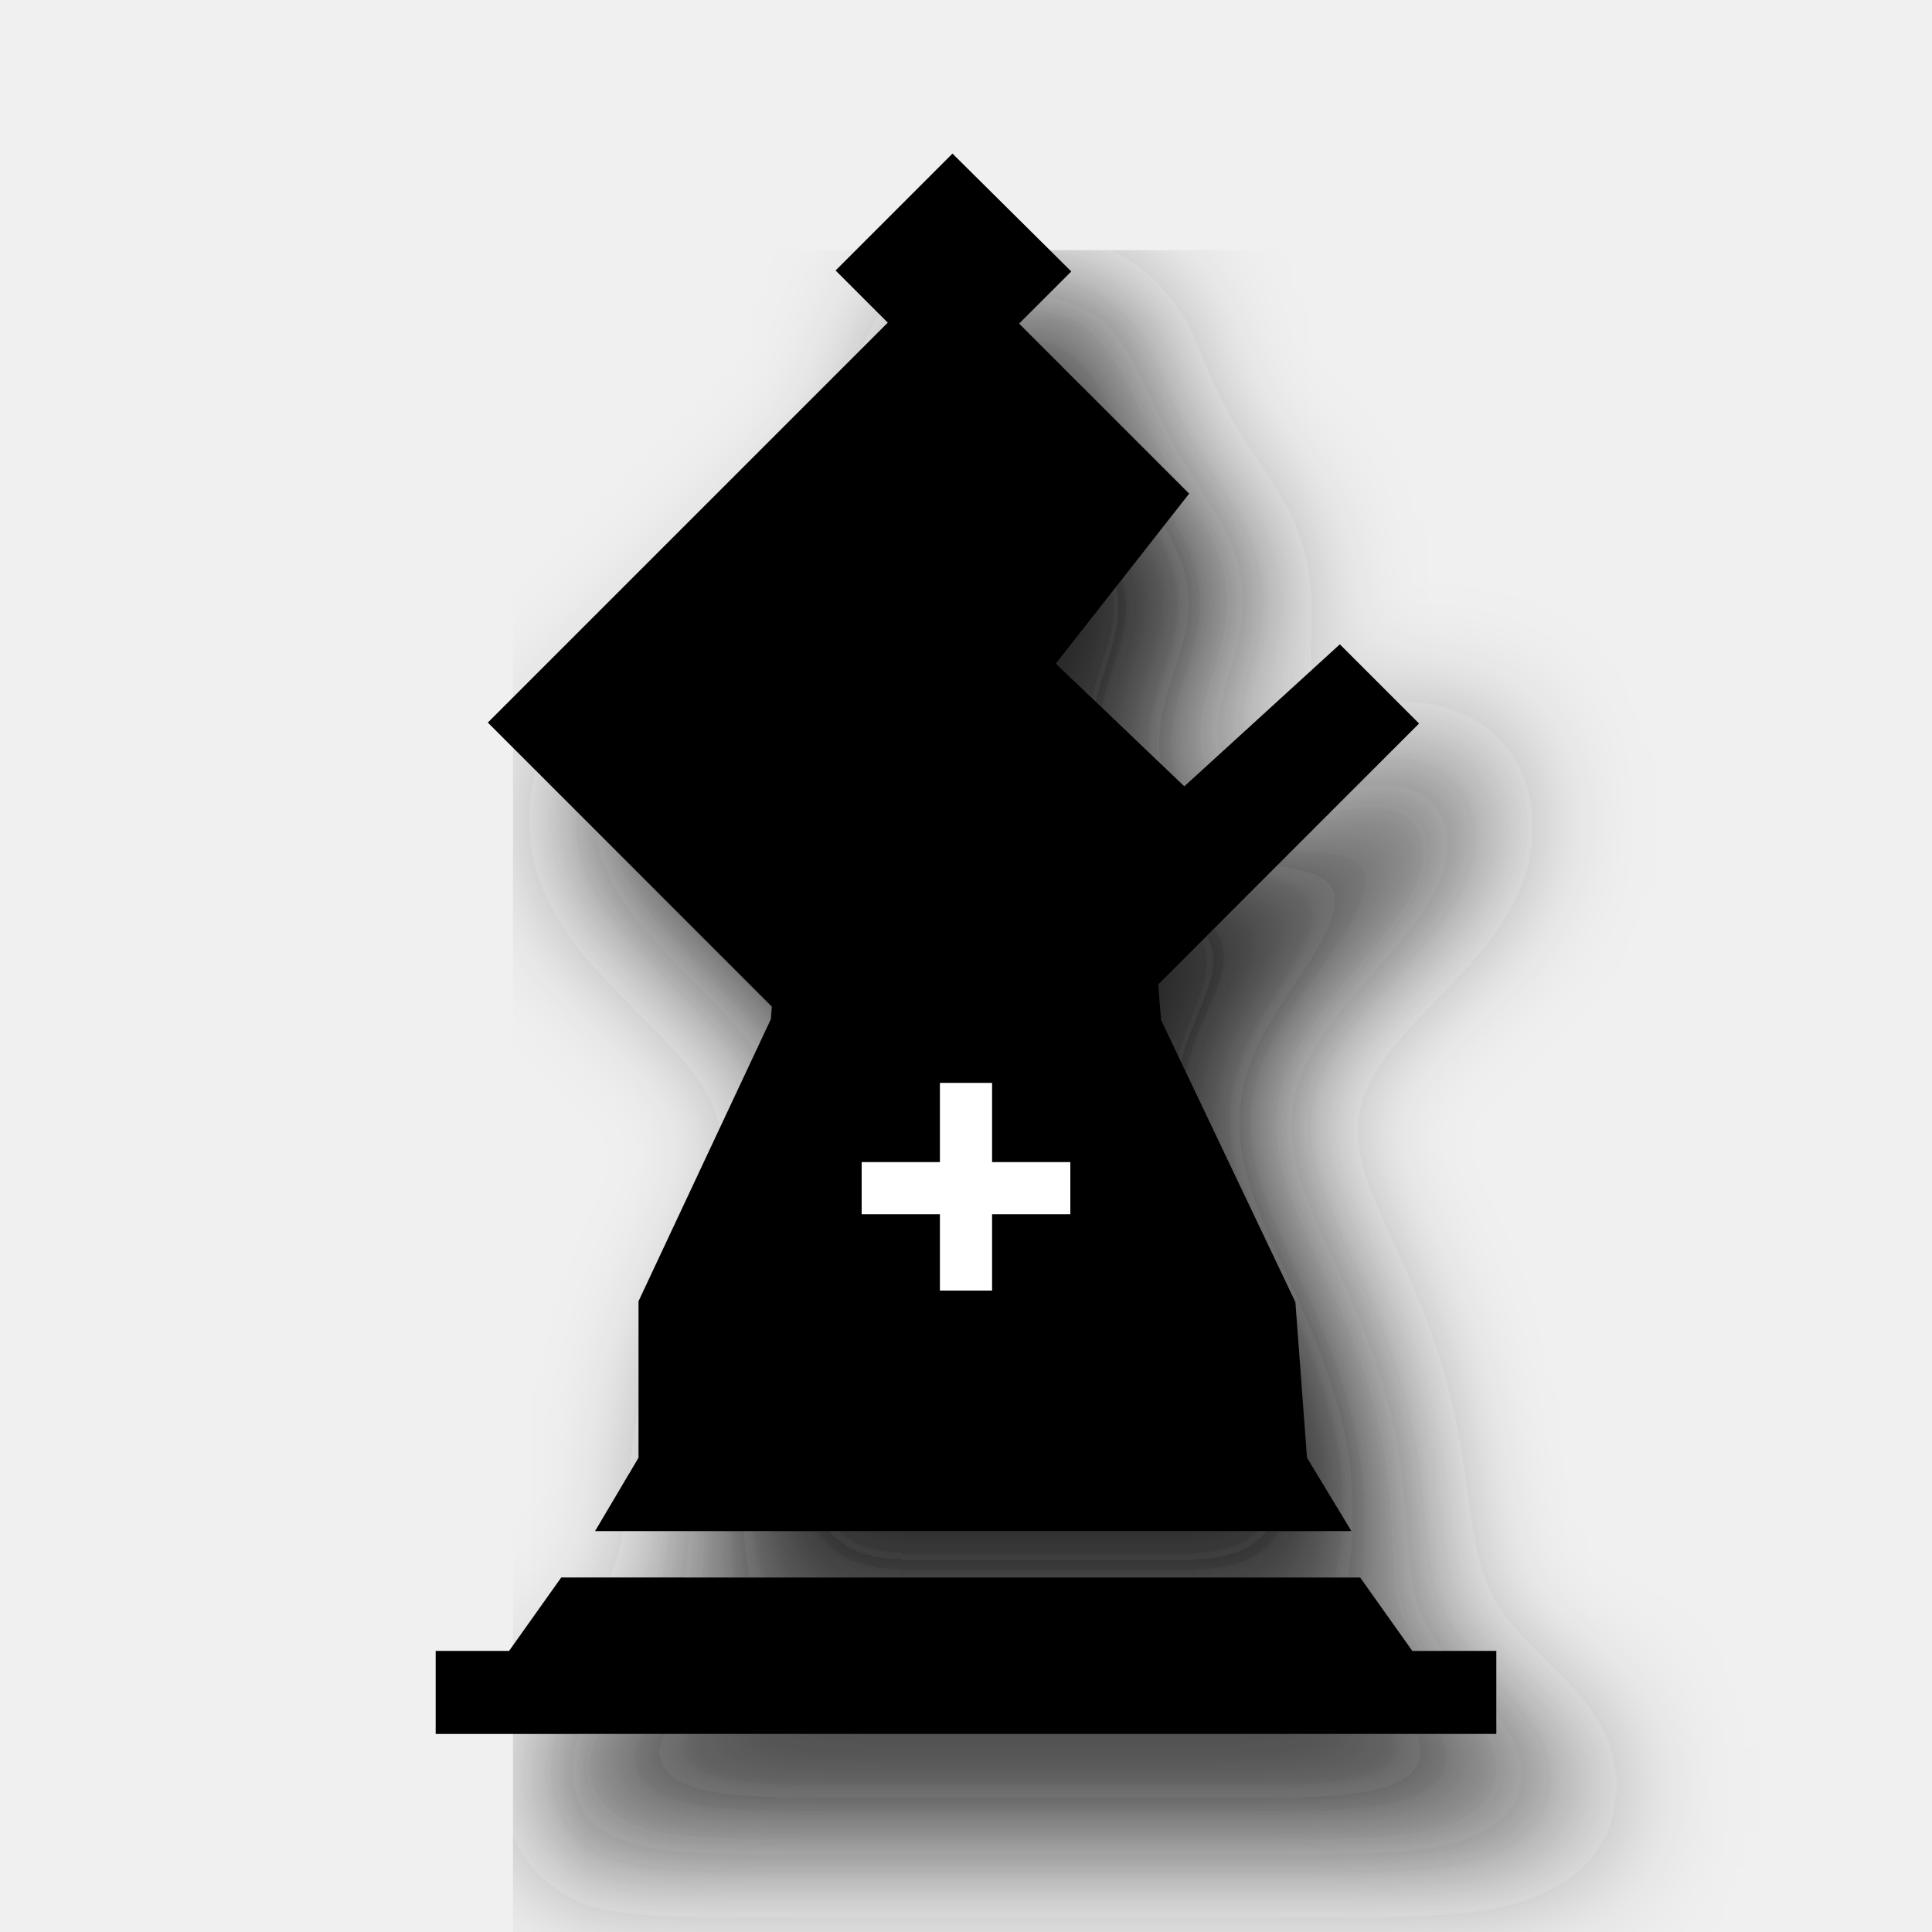
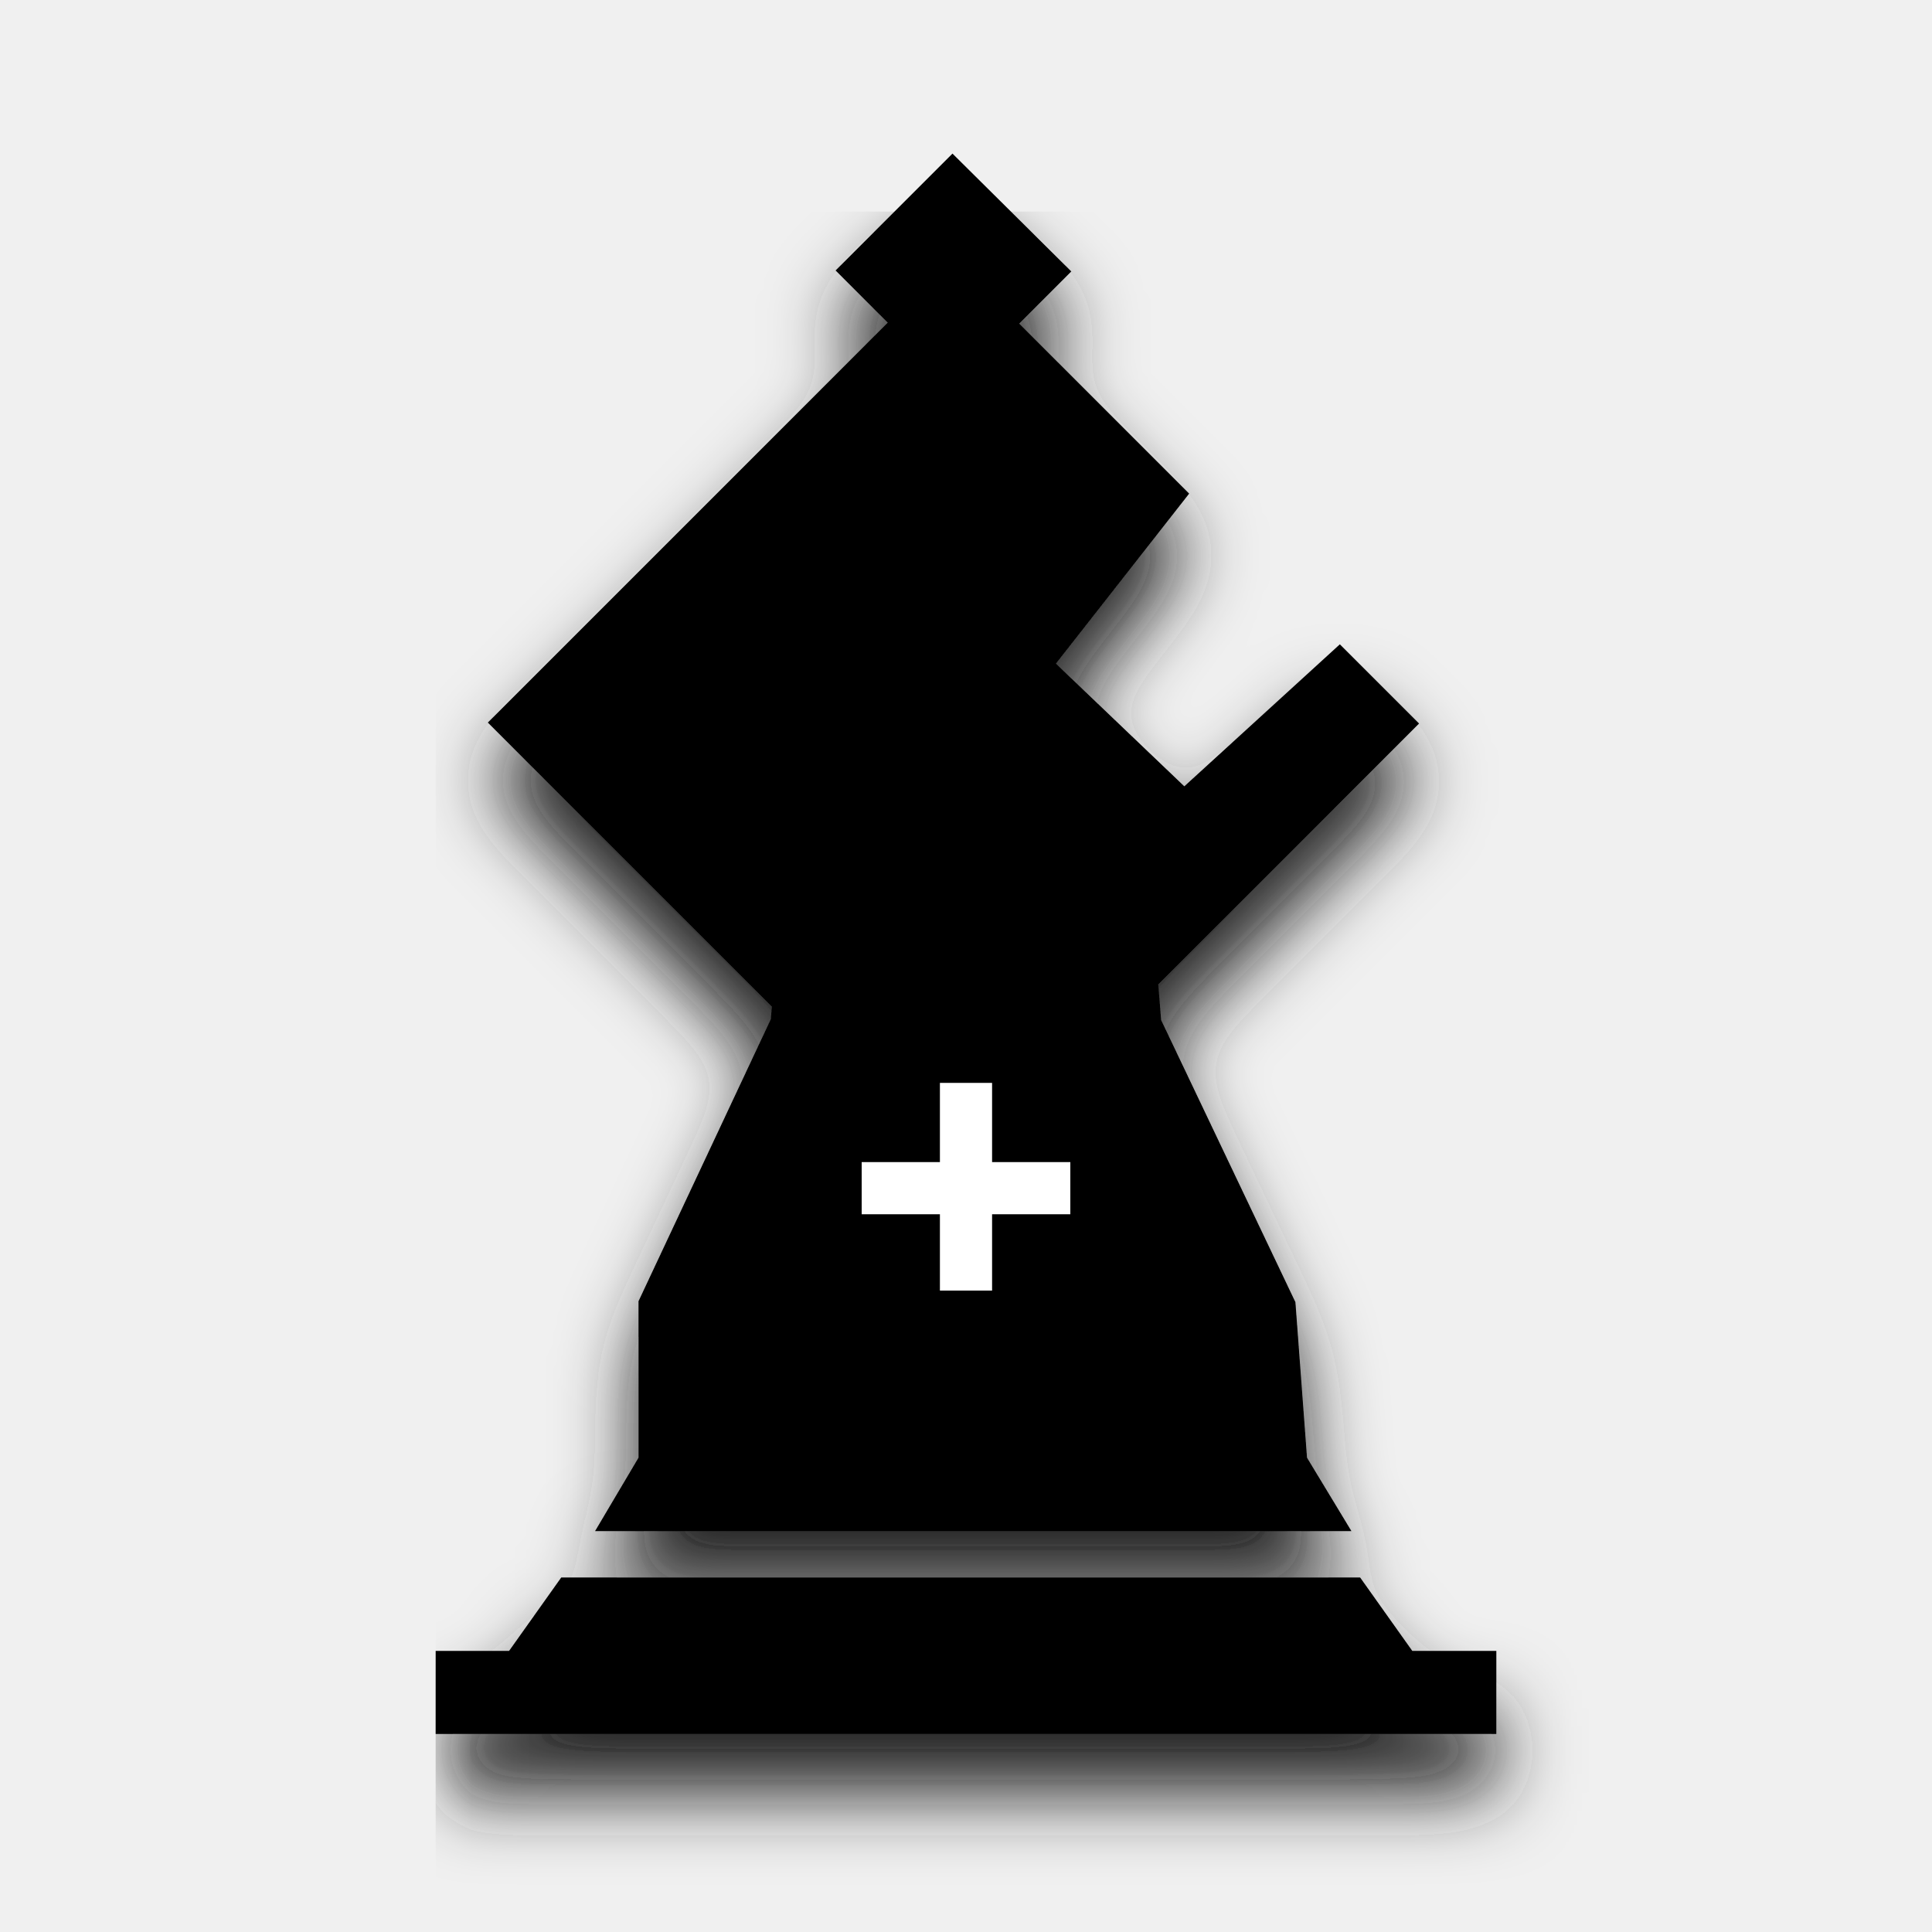
<svg xmlns="http://www.w3.org/2000/svg" version="1.1" id="Layer_1" x="0px" y="0px" viewBox="0 0 200 200" style="enable-background:new 0 0 200 200;" xml:space="preserve">
  <defs>
    <filter id="f1" x="0" y="0" width="200%" height="200%">
-       <feDropShadow dx="8" dy="10" stdDeviation="8" flood-color="#202020" />
+       <feDropShadow dx="0" dy="6" stdDeviation="4" flood-color="#202020" />
    </filter>
  </defs>
  <style type="text/css">
	.st0{fill:#FFFFFF;}
	.st1{fill:#FFFFFF;}
</style>
  <g filter="url(#f1)">
    <g>
      <polygon points="134.1,134.8 120.2,105.6 119.9,101.9 146.9,74.9 138.7,66.7 122.6,81.4 109.3,68.7 123.1,51.1 105.5,33.5     110.9,28.1 98.6,15.9 86.5,28 91.9,33.4 50.5,74.8 79.9,104.2 79.8,105.5 66.1,134.7 66.1,150.9 61.6,158.5 139.9,158.5     135.3,150.9   " />
    </g>
    <polygon class="st1" points="110.8,120.3 102.7,120.3 102.7,112.1 97.3,112.1 97.3,120.3 89.2,120.3 89.2,125.7 97.3,125.7    97.3,133.6 102.7,133.6 102.7,125.7 110.8,125.7  " />
    <polygon points="146.2,170.9 140.8,163.3 58.1,163.3 52.7,170.9 45.1,170.9 45.1,179.5 154.9,179.5 154.9,170.9  " />
  </g>
</svg>
